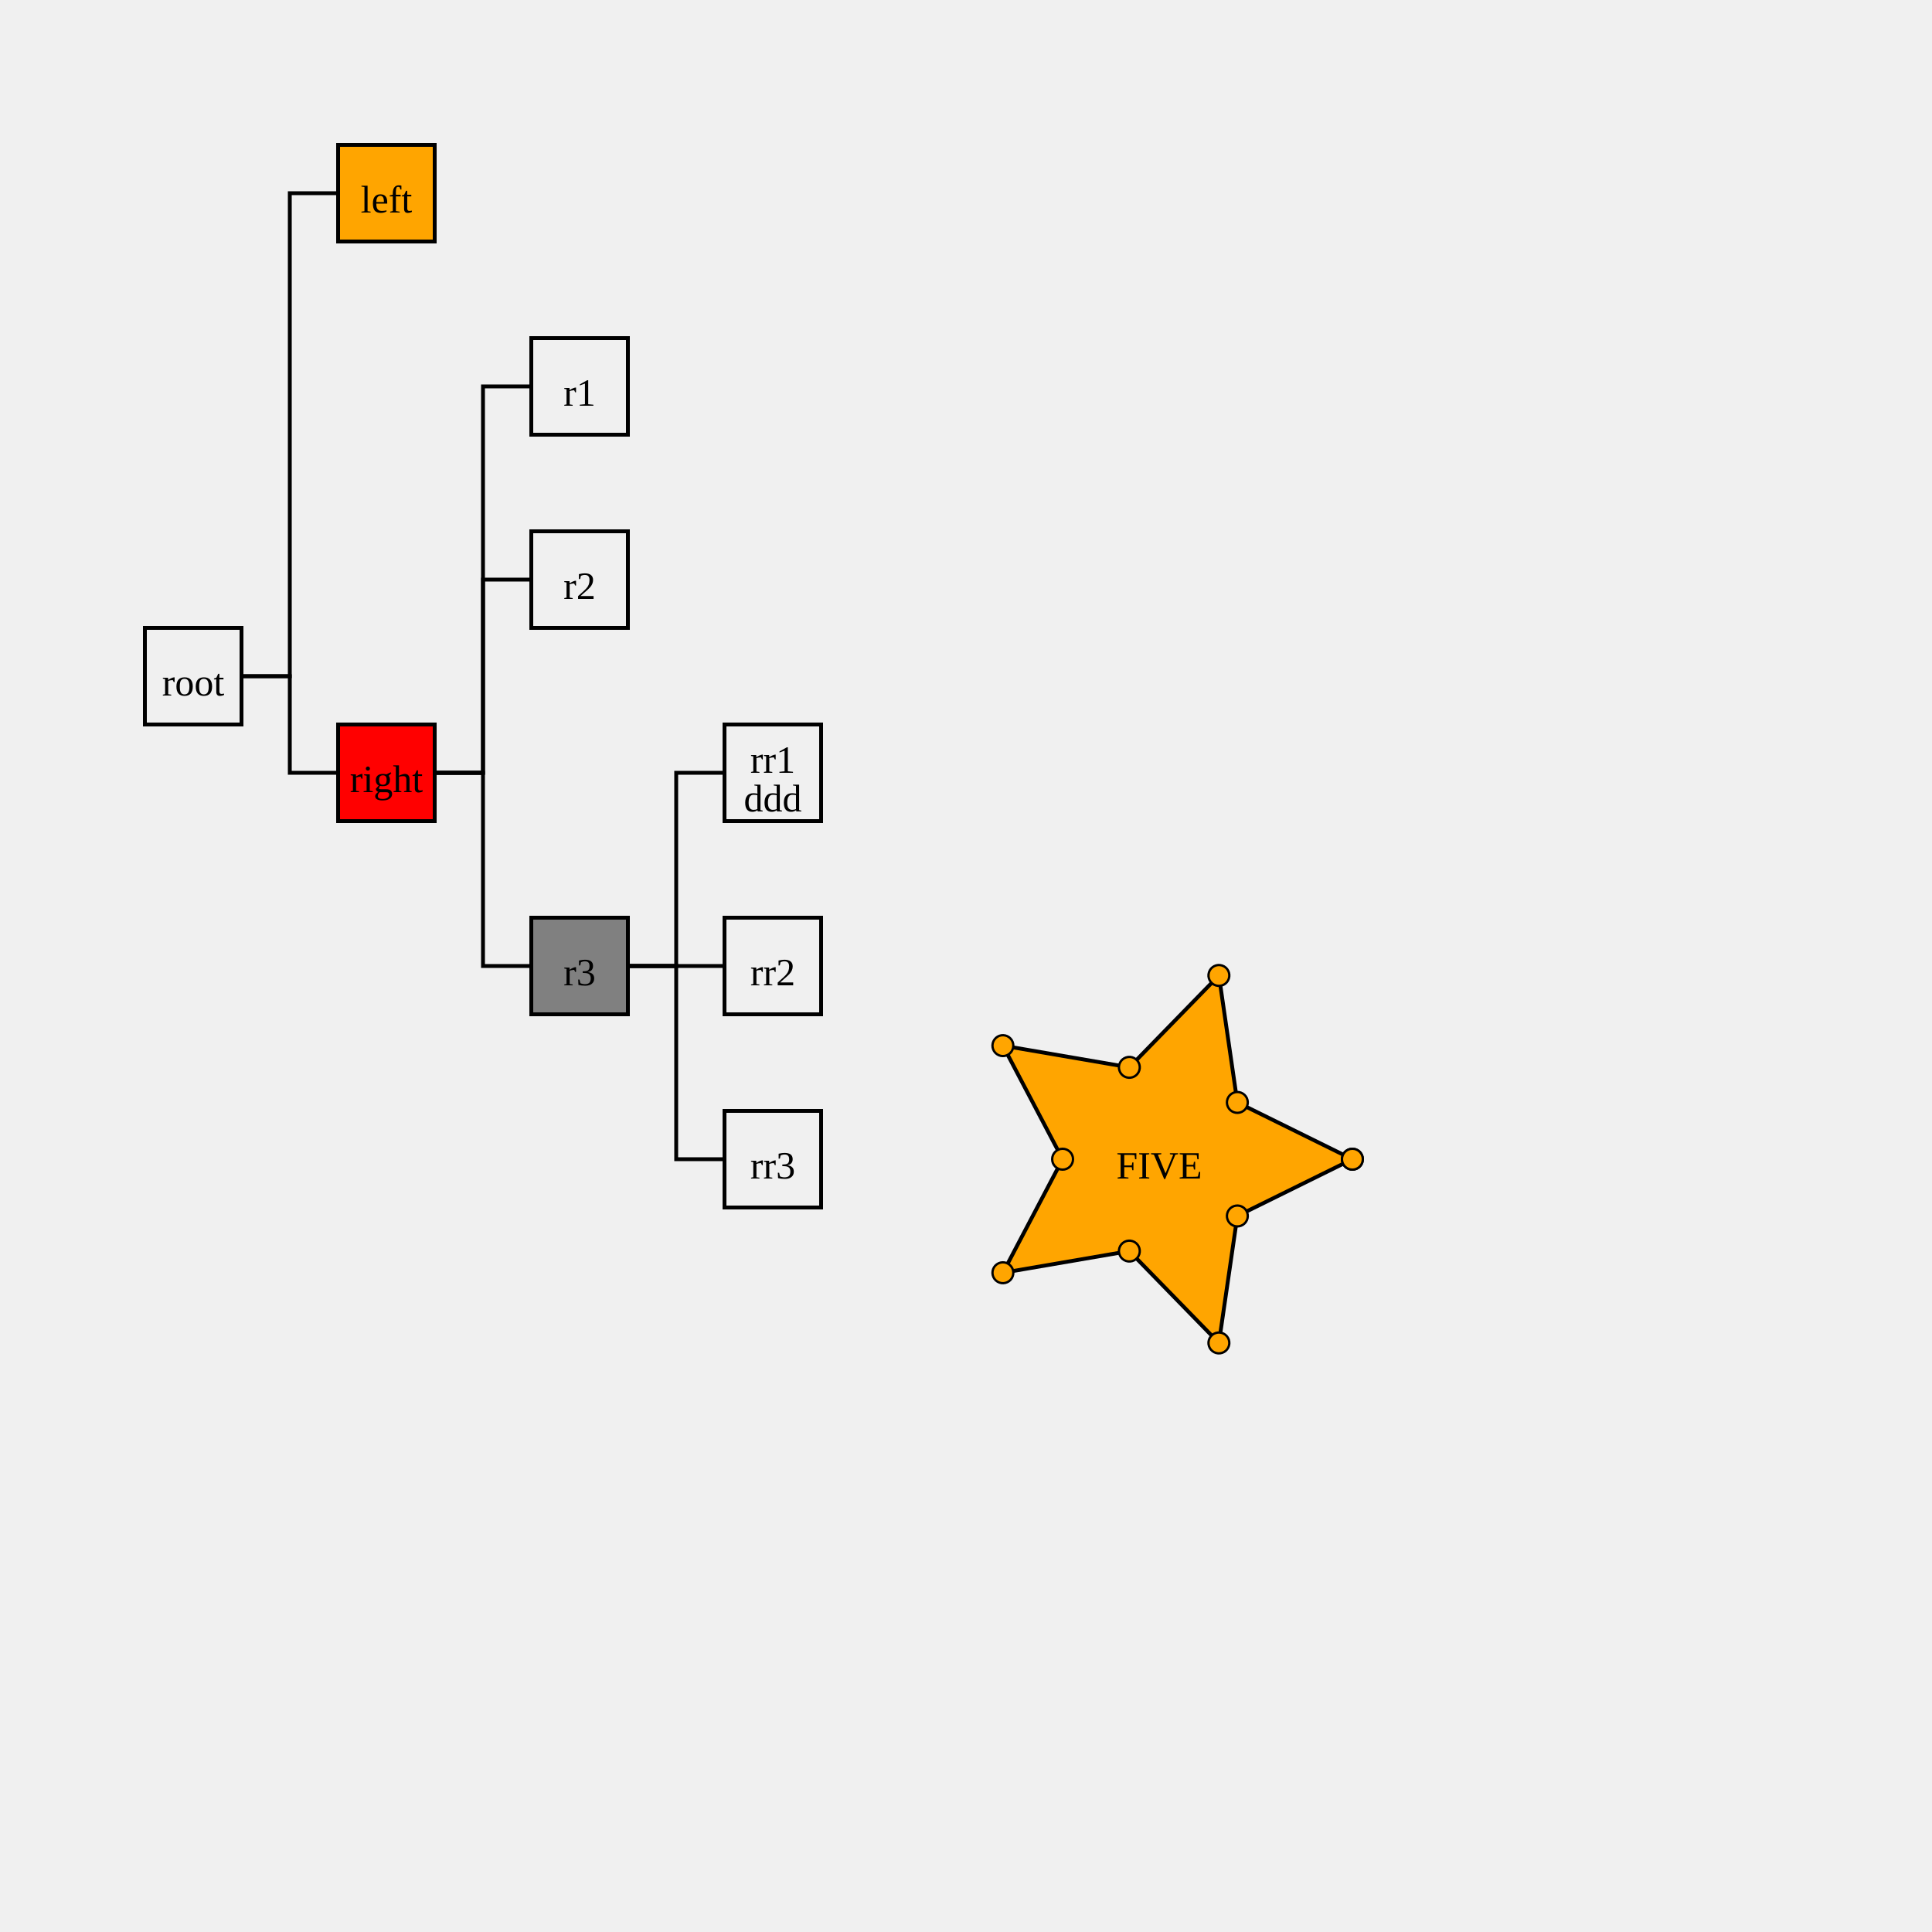
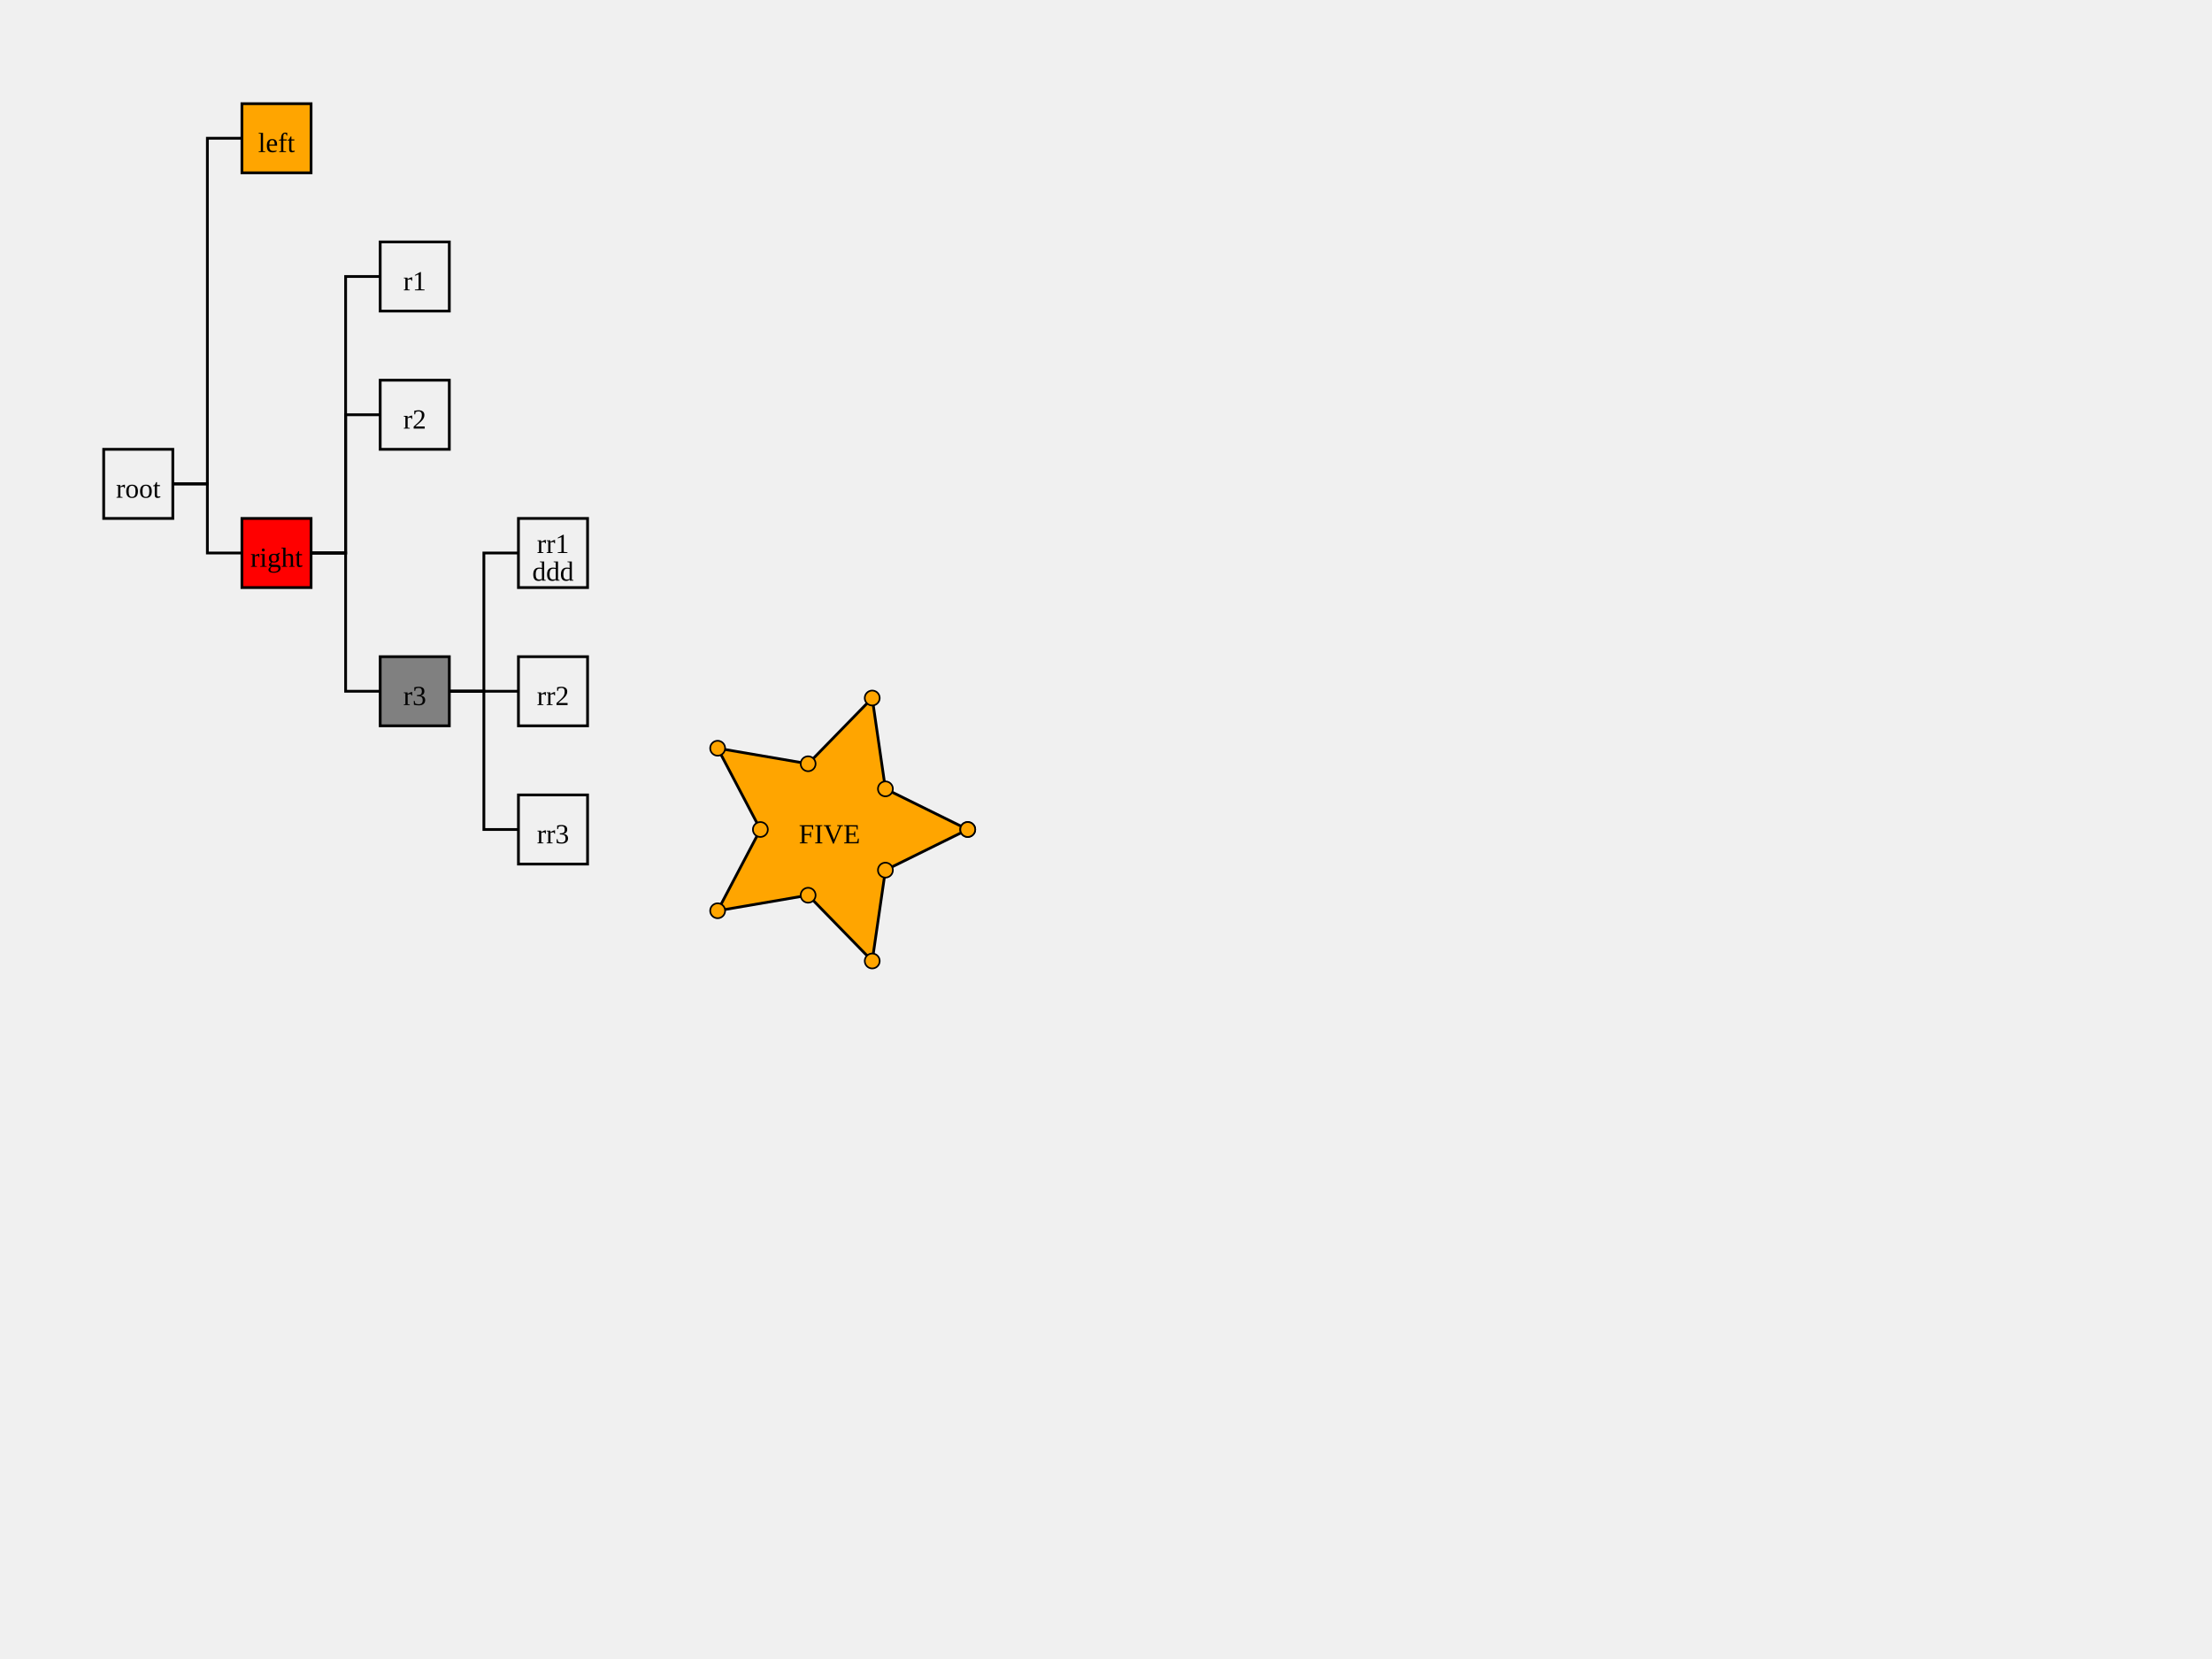
- <svg xmlns="http://www.w3.org/2000/svg" width="1000" height="1000" font-size="20px" version="1.1" style="stroke: black; stroke-width: 2px; fill: none">
+ <svg xmlns="http://www.w3.org/2000/svg" width="1600" height="1200" font-size="20px" version="1.1" style="stroke: black; stroke-width: 2px; fill: none">
  <style> text{stroke:none; stroke-width:0px; fill:black;} </style>
  <defs>
    <marker id="arrow" viewBox="0 0 20 20" refX="20" refY="10" markerUnits="strokeWidth" fill="black" markerWidth="8" markerHeight="6" orient="auto">
      <path d="M 0 0 L 20 10 L 0 20 L 10 10 z" />
    </marker>
    <marker id="reverse-arrow" viewBox="0 0 20 20" refX="0" refY="10" markerUnits="strokeWidth" fill="black" markerWidth="8" markerHeight="6" orient="auto">
      <path d="M 20 0 L 0 10 L 20 20 L 10 10 z" />
    </marker>
    <marker id="point2d" viewBox="0 0 20 20" refX="10" refY="10" markerUnits="strokeWidth" fill="orange" markerWidth="6" markerHeight="6" orient="auto">
      <circle cx="10" cy="10" r="9" />
    </marker>
    <marker id="point2d-black" viewBox="0 0 20 20" refX="10" refY="10" markerUnits="strokeWidth" fill="black" markerWidth="6" markerHeight="6" orient="auto">
      <circle cx="10" cy="10" r="9" />
    </marker>
    <marker id="point2d-white" viewBox="0 0 20 20" refX="10" refY="10" markerUnits="strokeWidth" fill="white" markerWidth="6" markerHeight="6" orient="auto">
      <circle cx="10" cy="10" r="9" />
    </marker>
    <marker id="point2d-gray" viewBox="0 0 20 20" refX="10" refY="10" markerUnits="strokeWidth" fill="#888888" markerWidth="6" markerHeight="6" orient="auto">
      <circle cx="10" cy="10" r="9" />
    </marker>
    <filter id="shadow" filterRes="50" x="0" y="0">
      <feGaussianBlur stdDeviation="2 2" />
      <feOffset dx="2" dy="2" />
    </filter>
    <linearGradient x1="0%" x2="100%" id="linear0" y1="0%" y2="100%">
      <stop offset="0%" style="stop-color:rgb(255,255,255);stop-opacity:1" />
      <stop offset="100%" style="stop-color:rgb(220,220,220);stop-opacity:1" />
    </linearGradient>
    <linearGradient x1="0%" x2="100%" id="multi0" y1="100%" y2="100%">
      <stop offset="0%" style="stop-color:rgb(255,255,255);stop-opacity:1" />
      <stop offset="45%" style="stop-color:rgb(255,255,255);stop-opacity:1" />
      <stop offset="46%" style="stop-color:rgb(0,0,0);stop-opacity:1" />
      <stop offset="50%" style="stop-color:rgb(0,0,0);stop-opacity:1" />
      <stop offset="54%" style="stop-color:rgb(0,0,0);stop-opacity:1" />
      <stop offset="55%" style="stop-color:rgb(220,220,220);stop-opacity:1" />
      <stop offset="100%" style="stop-color:rgb(220,220,220);stop-opacity:1" />
    </linearGradient>
    <linearGradient x1="100%" x2="0%" id="multi1" y1="100%" y2="100%">
      <stop offset="0%" style="stop-color:rgb(255,255,255);stop-opacity:1" />
      <stop offset="45%" style="stop-color:rgb(255,255,255);stop-opacity:1" />
      <stop offset="46%" style="stop-color:rgb(0,0,0);stop-opacity:1" />
      <stop offset="50%" style="stop-color:rgb(0,0,0);stop-opacity:1" />
      <stop offset="54%" style="stop-color:rgb(0,0,0);stop-opacity:1" />
      <stop offset="55%" style="stop-color:rgb(220,220,220);stop-opacity:1" />
      <stop offset="100%" style="stop-color:rgb(220,220,220);stop-opacity:1" />
    </linearGradient>
    <linearGradient x1="100%" x2="0%" id="multi2" y1="100%" y2="100%">
      <stop offset="0%" style="stop-color:rgb(255,255,255);stop-opacity:1" />
      <stop offset="45%" style="stop-color:rgb(255,255,255);stop-opacity:1" />
      <stop offset="46%" style="stop-color:rgb(0,0,0);stop-opacity:1" />
      <stop offset="50%" style="stop-color:rgb(0,0,0);stop-opacity:1" />
      <stop offset="54%" style="stop-color:rgb(0,0,0);stop-opacity:1" />
      <stop offset="55%" style="stop-color:rgb(255,255,255);stop-opacity:1" />
      <stop offset="100%" style="stop-color:rgb(255,255,255);stop-opacity:1" />
    </linearGradient>
    <radialGradient id="radial0" cx="30%" cy="30%" r="50%">
      <stop offset="0%" style="stop-color:rgb(255,255,255); stop-opacity:0" />
      <stop offset="100%" style="stop-color:rgb(0,0,255);stop-opacity:1" />
    </radialGradient>
  </defs>
  <rect x="75" y="325" width="50" height="50" style="" />
  <text x="100" y="350" dx="0" dy="10" style="stroke-width:1px;fill:black;text-anchor:middle;">root</text>
  <rect x="175" y="75" width="50" height="50" style="fill:orange;" />
  <text x="200" y="100" dx="0" dy="10" style="stroke-width:1px;fill:black;text-anchor:middle;">left</text>
  <path d="M 125 350 L 150 350 L 150 100 L 175 100" style="fill:none;" />
  <rect x="175" y="375" width="50" height="50" style="fill:red;" />
  <text x="200" y="400" dx="0" dy="10" style="stroke-width:1px;fill:black;text-anchor:middle;">right</text>
  <rect x="275" y="175" width="50" height="50" style="" />
  <text x="300" y="200" dx="0" dy="10" style="stroke-width:1px;fill:black;text-anchor:middle;">r1</text>
  <path d="M 225 400 L 250 400 L 250 200 L 275 200" style="fill:none;" />
  <rect x="275" y="275" width="50" height="50" style="" />
  <text x="300" y="300" dx="0" dy="10" style="stroke-width:1px;fill:black;text-anchor:middle;">r2</text>
  <path d="M 225 400 L 250 400 L 250 300 L 275 300" style="fill:none;" />
  <rect x="275" y="475" width="50" height="50" style="fill:grey;" />
  <text x="300" y="500" dx="0" dy="10" style="stroke-width:1px;fill:black;text-anchor:middle;">r3</text>
  <rect x="375" y="375" width="50" height="50" style="" />
  <text x="400" y="400" dx="0" dy="0" style="stroke-width:1px;fill:black;text-anchor:middle;">rr1</text>
  <text x="400" y="400" dx="0" dy="20" style="stroke-width:1px;fill:black;text-anchor:middle;">ddd</text>
  <path d="M 325 500 L 350 500 L 350 400 L 375 400" style="fill:none;" />
  <rect x="375" y="475" width="50" height="50" style="" />
  <text x="400" y="500" dx="0" dy="10" style="stroke-width:1px;fill:black;text-anchor:middle;">rr2</text>
  <path d="M 325 500 L 350 500 L 350 500 L 375 500" style="fill:none;" />
  <rect x="375" y="575" width="50" height="50" style="" />
  <text x="400" y="600" dx="0" dy="10" style="stroke-width:1px;fill:black;text-anchor:middle;">rr3</text>
  <path d="M 325 500 L 350 500 L 350 600 L 375 600" style="fill:none;" />
  <path d="M 225 400 L 250 400 L 250 500 L 275 500" style="fill:none;" />
  <path d="M 125 350 L 150 350 L 150 400 L 175 400" style="fill:none;" />
  <path d="M 700 600 L 640.451 629.389 L 630.902 695.106 L 584.549 647.553 L 519.098 658.779 L 550 600 L 519.098 541.221 L 584.549 552.447 L 630.902 504.894 L 640.451 570.611 Z" style="fill:orange;marker-start:url(#point2d);marker-end:url(#point2d);marker-mid:url(#point2d);" />
  <text x="600" y="600" dx="0" dy="10" style="stroke-width:1px;fill:black;text-anchor:middle;">FIVE</text>
</svg>
